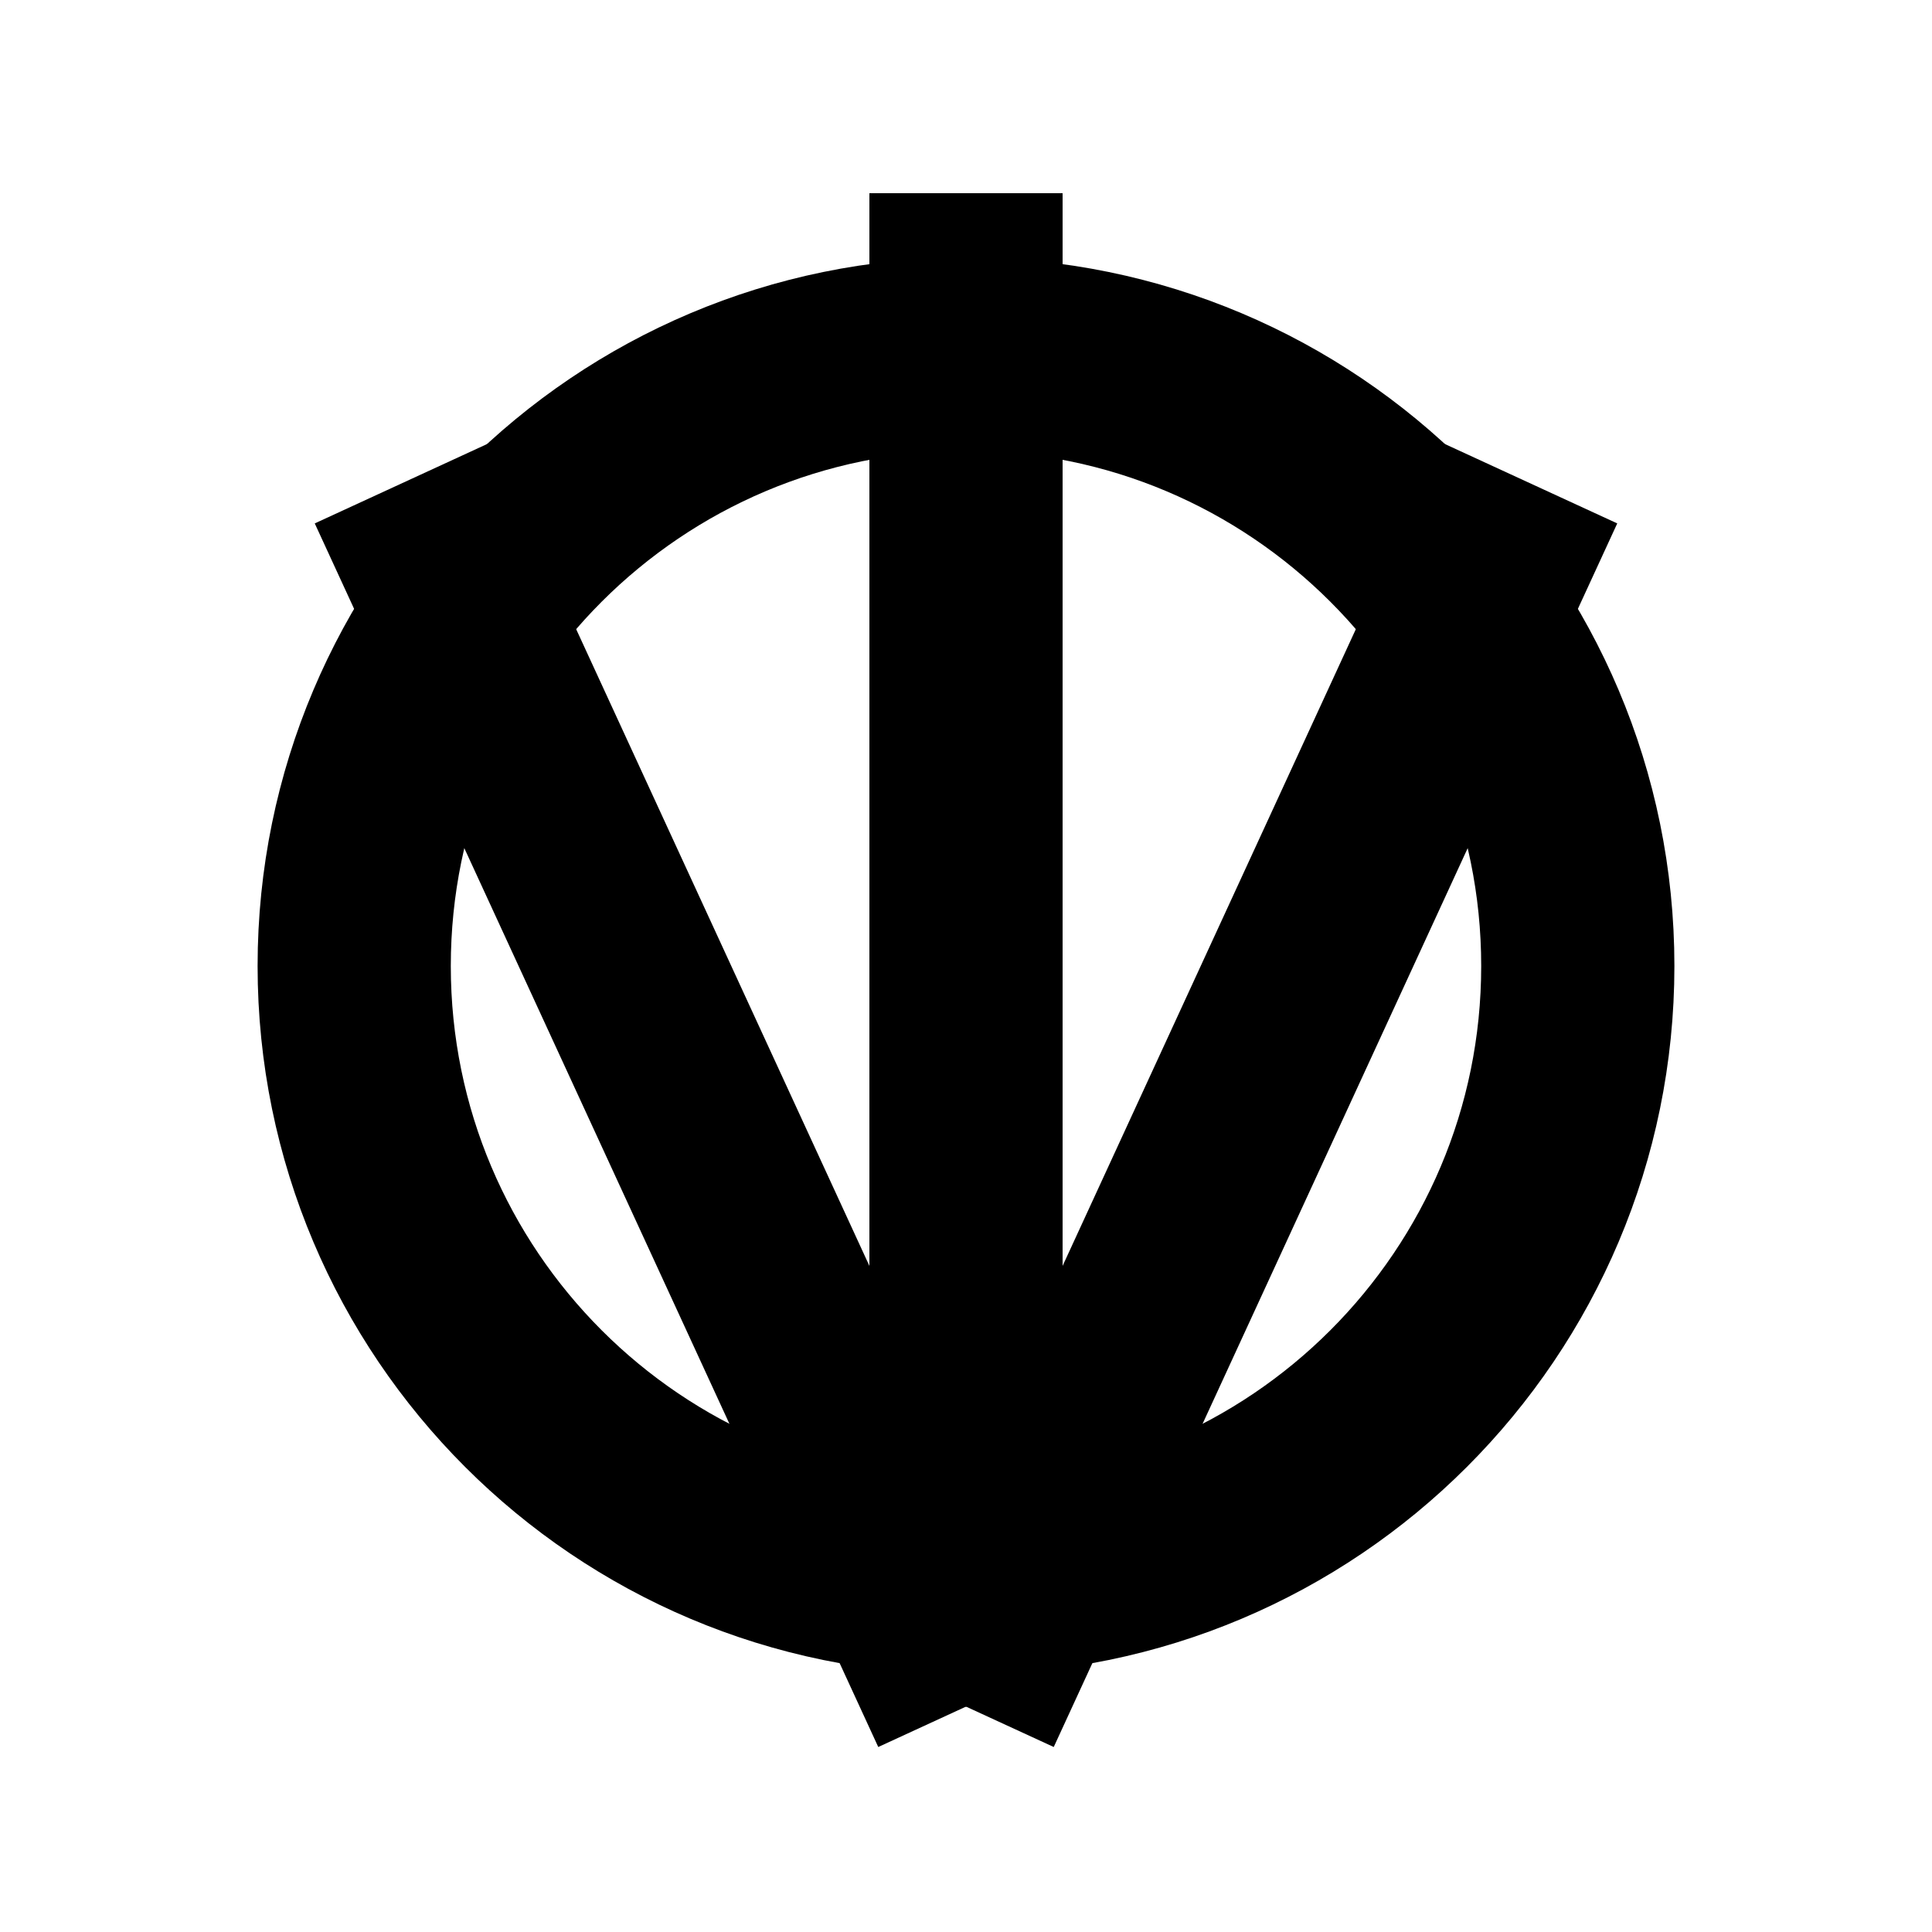
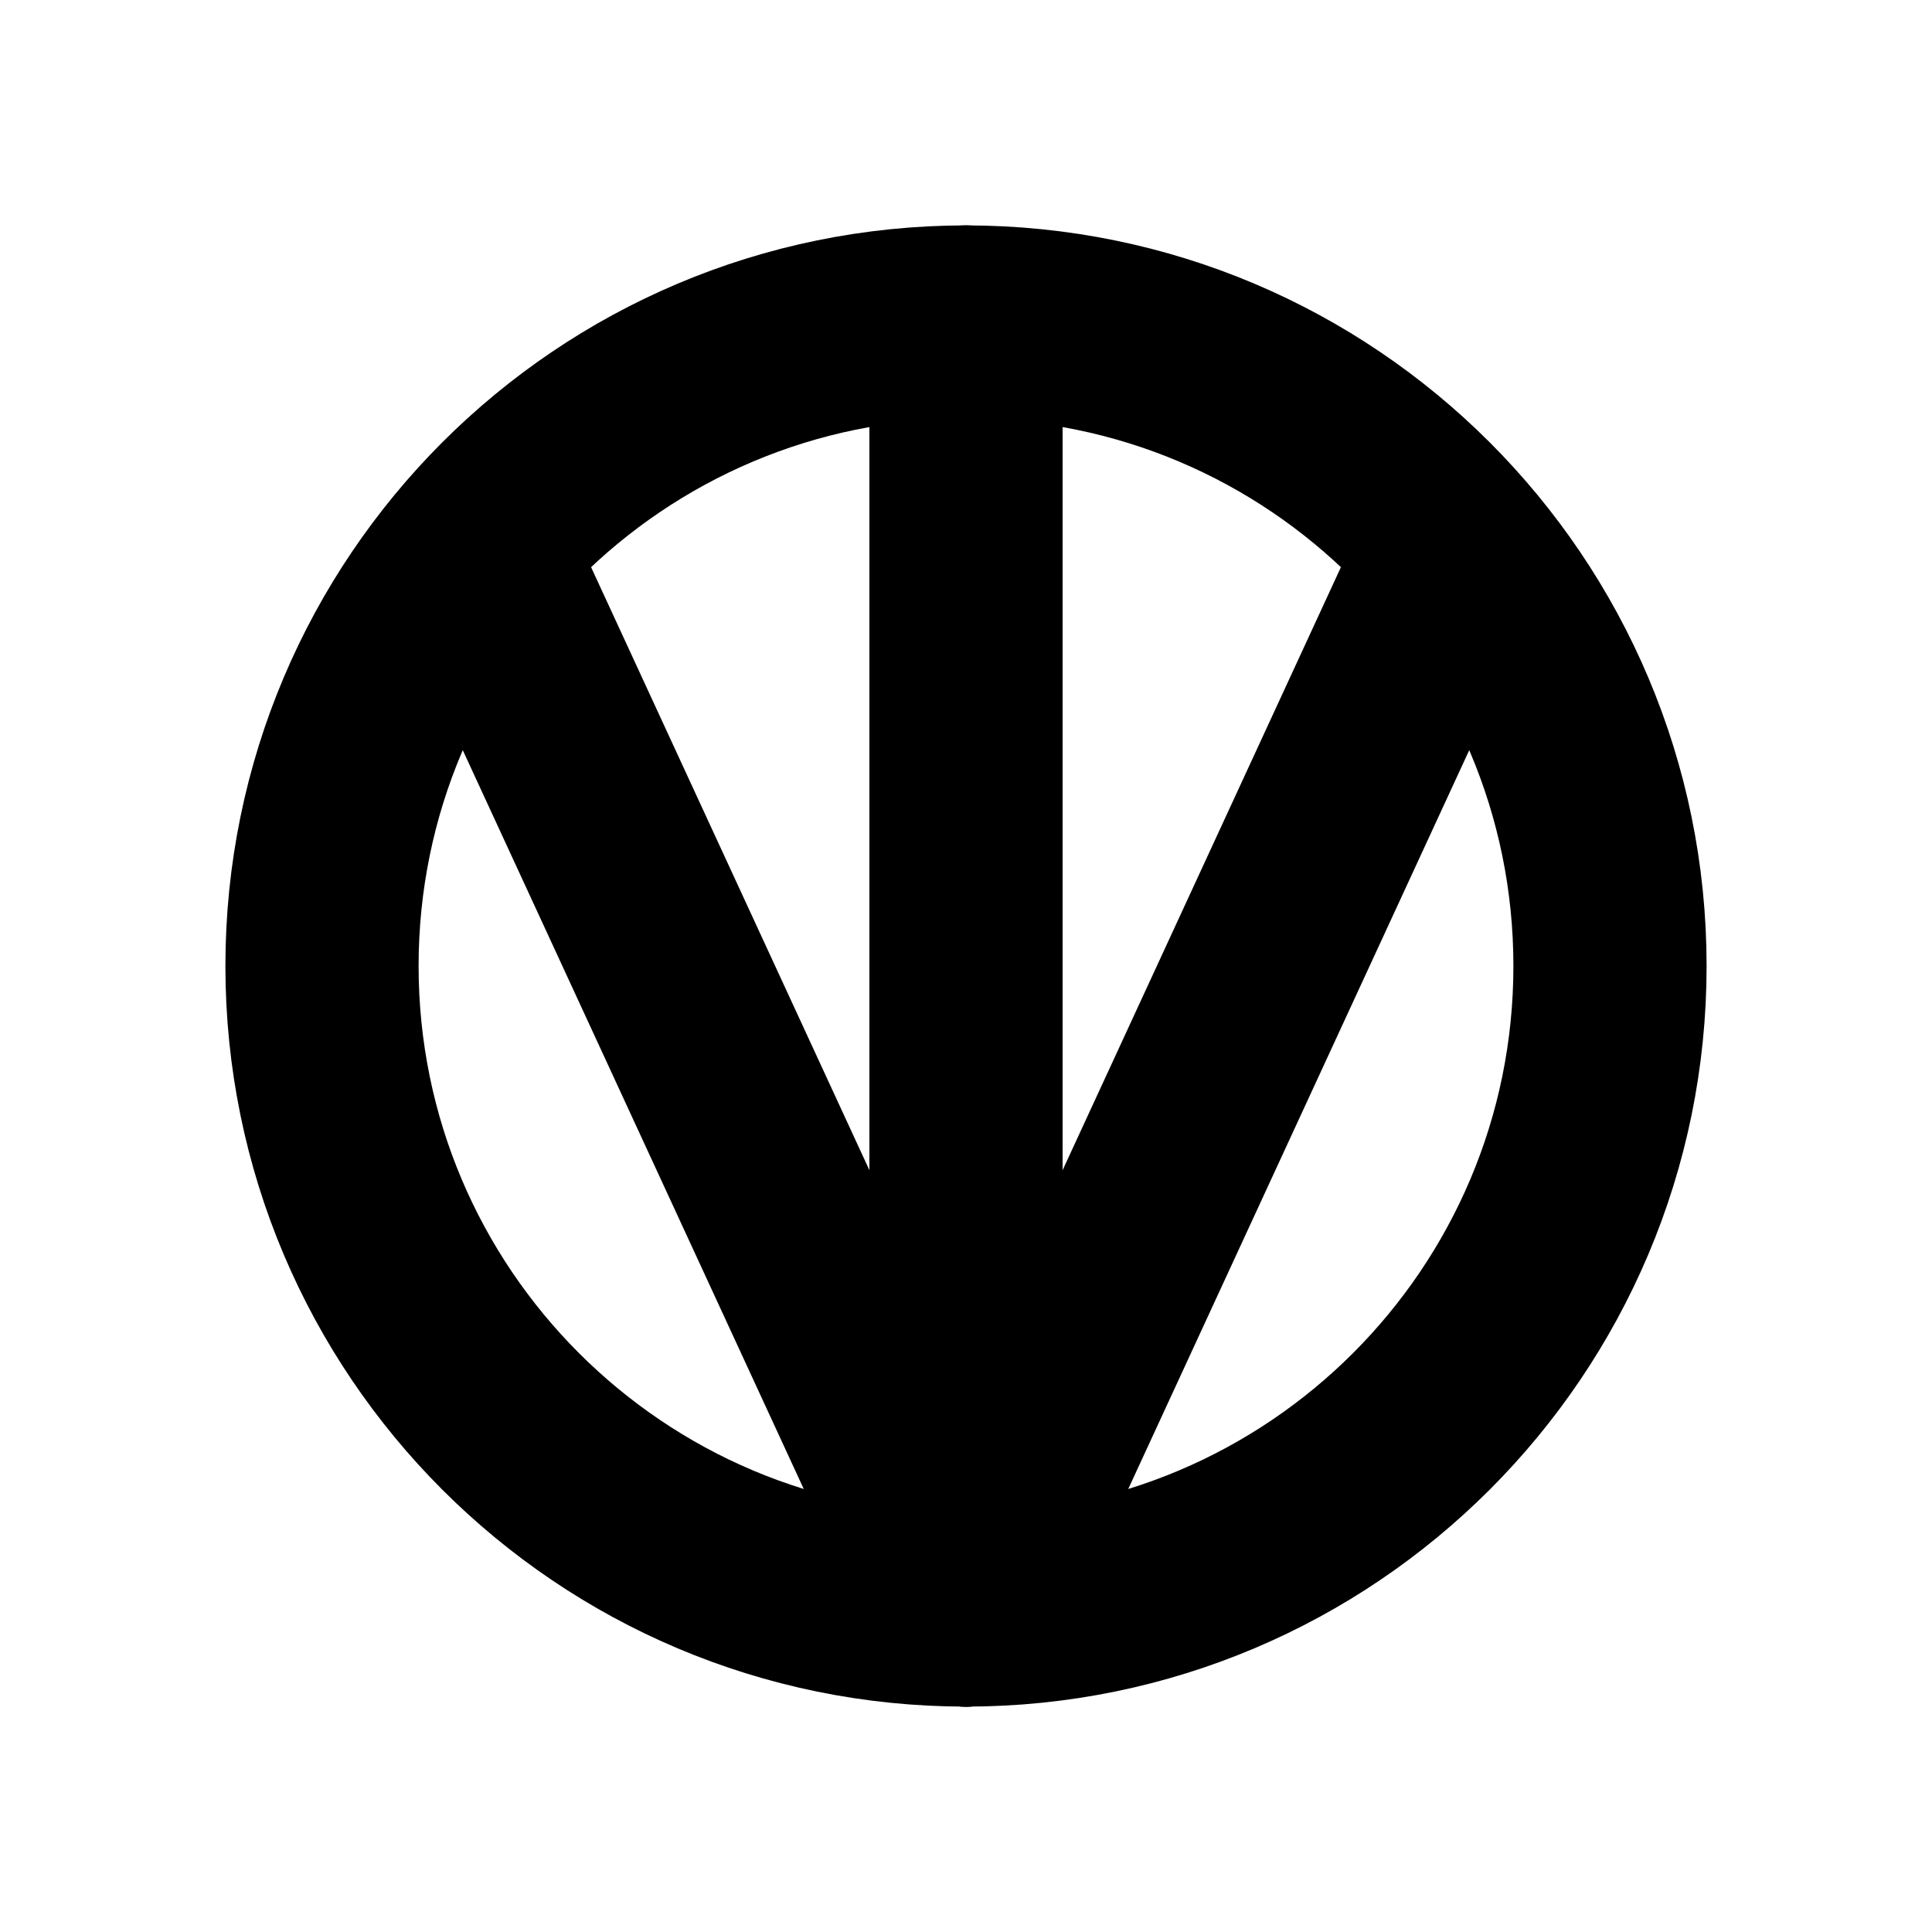
<svg xmlns="http://www.w3.org/2000/svg" width="120" height="120">
  <g>
    <g>
-       <circle stroke-width="12" stroke="black" fill="none" r="38" cy="60" cx="60" />
-       <line stroke-width="12" stroke="black" y2="106" x2="60" y1="30" x1="25" />
-       <line stroke-width="12" stroke="black" y2="106" x2="60" y1="30" x1="95" />
-       <line stroke-width="12" stroke="black" y2="106" x2="60" y1="12" x1="60" />
+       <circle stroke-width="12" stroke="black" fill="none" r="40" cy="60" cx="60" />
+       <line stroke-width="12" stroke="black" stroke-linecap="round" y2="100" x2="60" y1="35" x1="30" />
+       <line stroke-width="12" stroke="black" stroke-linecap="round" y2="100" x2="60" y1="35" x1="90" />
+       <line stroke-width="12" stroke="black" stroke-linecap="round" y2="100" x2="60" y1="20" x1="60" />
    </g>
  </g>
</svg>
